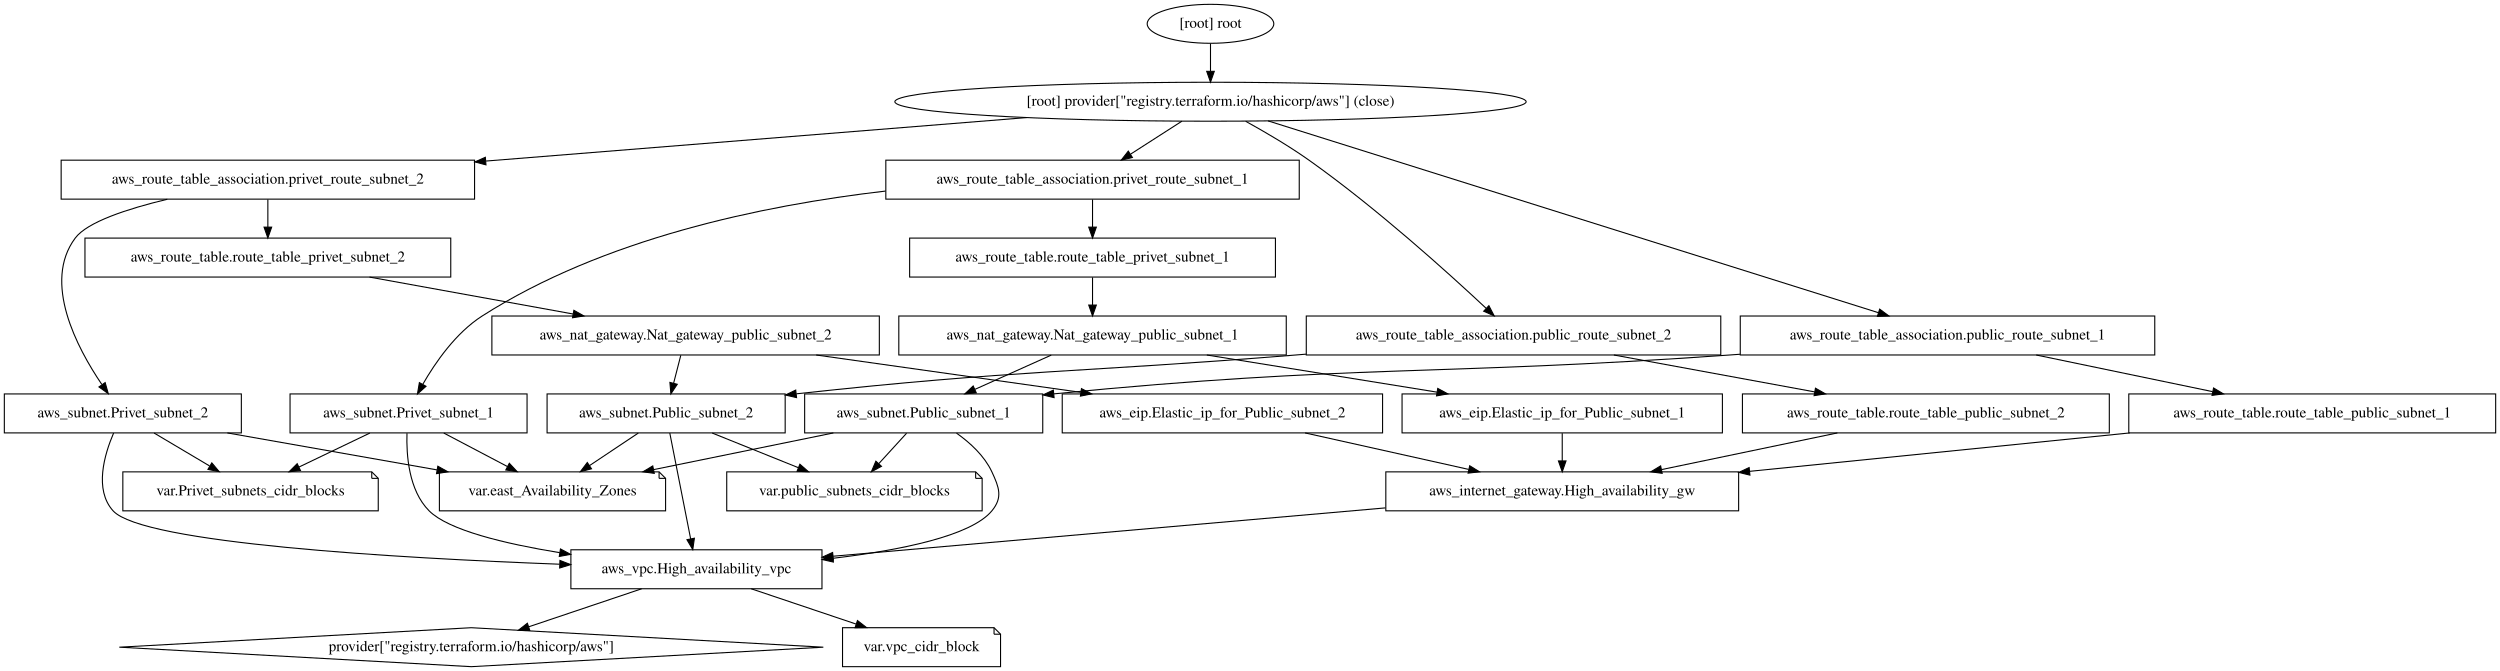
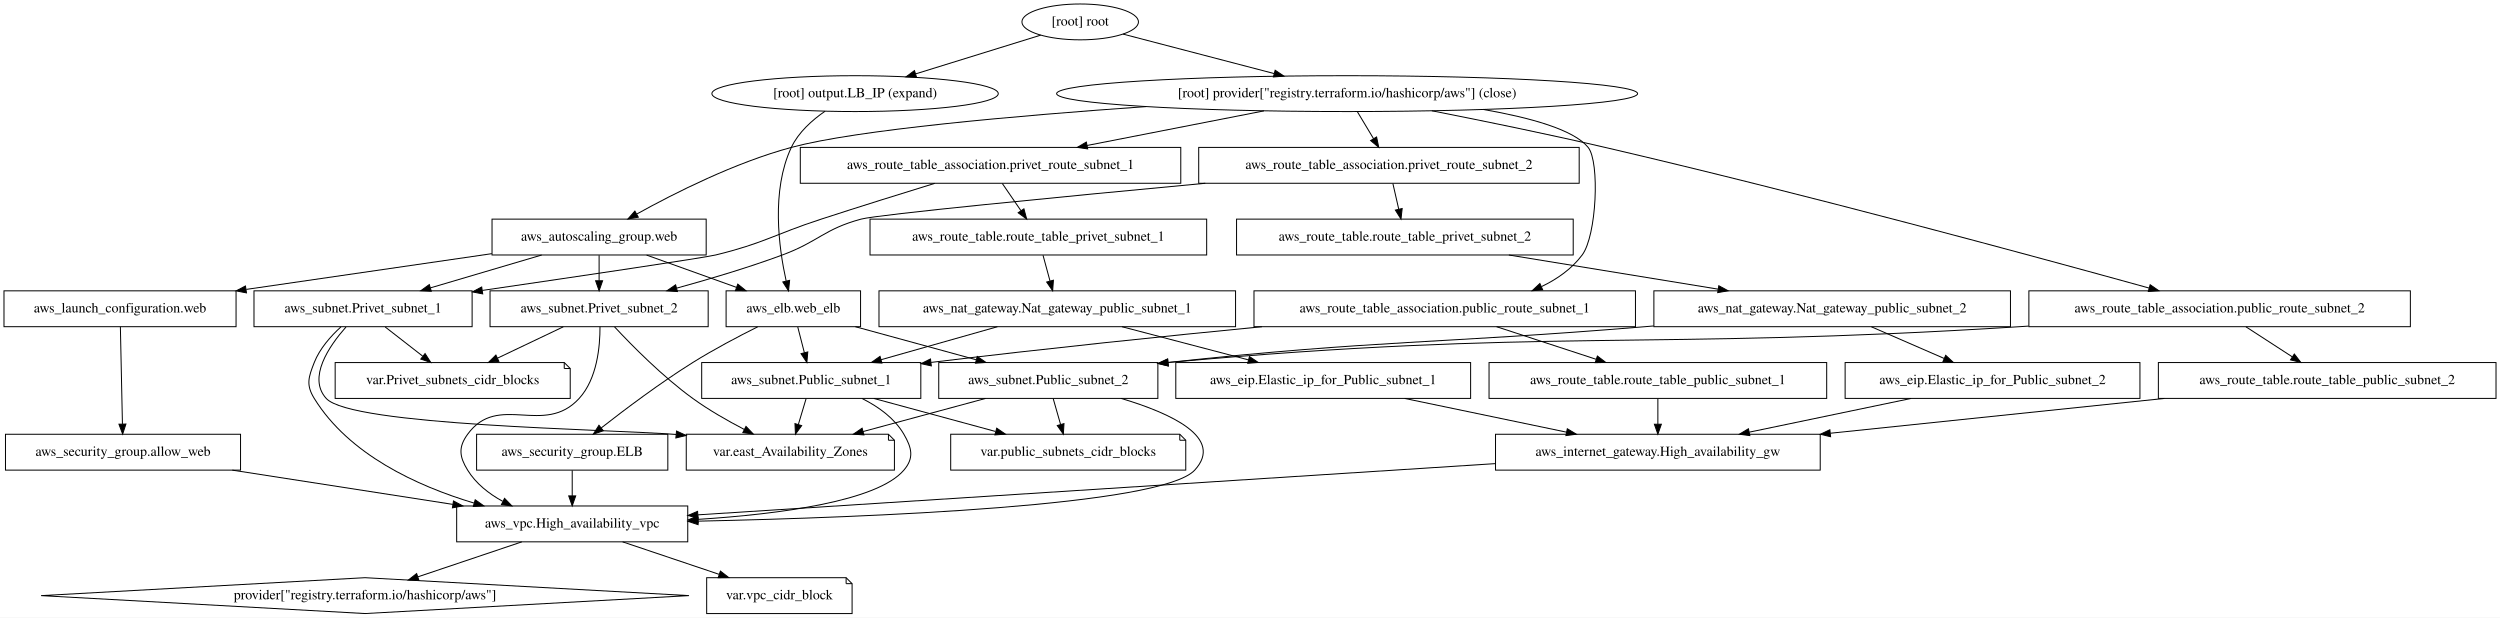
- <svg xmlns="http://www.w3.org/2000/svg" width="2310pt" height="620pt" viewBox="0.00 0.00 2310.00 620.00">
+ <svg xmlns="http://www.w3.org/2000/svg" width="2510pt" height="620pt" viewBox="0.00 0.00 2510.00 620.00">
  <g id="graph0" class="graph" transform="scale(1 1) rotate(0) translate(4 616)">
-     <polygon fill="white" stroke="transparent" points="-4,4 -4,-616 2306,-616 2306,4 -4,4" />
+     <polygon fill="white" stroke="transparent" points="-4,4 -4,-616 2506,-616 2506,4 -4,4" />
    <g id="node1" class="node">
-       <polygon fill="none" stroke="black" points="1587.5,-252 1291.5,-252 1291.5,-216 1587.5,-216 1587.5,-252" />
-       <text text-anchor="middle" x="1439.5" y="-230.3" font-family="Times,serif" font-size="14.00">aws_eip.Elastic_ip_for_Public_subnet_1</text>
+       <polygon fill="none" stroke="black" points="705,-396 490,-396 490,-360 705,-360 705,-396" />
+       <text text-anchor="middle" x="597.5" y="-374.3" font-family="Times,serif" font-size="14.00">aws_autoscaling_group.web</text>
+     </g>
+     <g id="node4" class="node">
+       <polygon fill="none" stroke="black" points="860,-324 725,-324 725,-288 860,-288 860,-324" />
+       <text text-anchor="middle" x="792.5" y="-302.3" font-family="Times,serif" font-size="14.00">aws_elb.web_elb</text>
+     </g>
+     <g id="edge1" class="edge">
+       <path fill="none" stroke="black" d="M645.2,-359.88C672.45,-350.09 706.8,-337.77 735.47,-327.47" />
+       <polygon fill="black" stroke="black" points="736.72,-330.74 744.95,-324.07 734.36,-324.15 736.72,-330.74" />
+     </g>
+     <g id="node6" class="node">
+       <polygon fill="none" stroke="black" points="233,-324 0,-324 0,-288 233,-288 233,-324" />
+       <text text-anchor="middle" x="116.5" y="-302.3" font-family="Times,serif" font-size="14.00">aws_launch_configuration.web</text>
+     </g>
+     <g id="edge2" class="edge">
+       <path fill="none" stroke="black" d="M489.85,-361.33C416.84,-350.71 320.01,-336.62 243.27,-325.45" />
+       <polygon fill="black" stroke="black" points="243.45,-321.94 233.05,-323.96 242.44,-328.87 243.45,-321.94" />
+     </g>
+     <g id="node19" class="node">
+       <polygon fill="none" stroke="black" points="470,-324 251,-324 251,-288 470,-288 470,-324" />
+       <text text-anchor="middle" x="360.5" y="-302.3" font-family="Times,serif" font-size="14.00">aws_subnet.Privet_subnet_1</text>
+     </g>
+     <g id="edge3" class="edge">
+       <path fill="none" stroke="black" d="M539.83,-359.97C506.14,-350.01 463.45,-337.41 428.17,-326.99" />
+       <polygon fill="black" stroke="black" points="429.01,-323.59 418.43,-324.11 427.03,-330.3 429.01,-323.59" />
+     </g>
+     <g id="node20" class="node">
+       <polygon fill="none" stroke="black" points="707,-324 488,-324 488,-288 707,-288 707,-324" />
+       <text text-anchor="middle" x="597.5" y="-302.3" font-family="Times,serif" font-size="14.00">aws_subnet.Privet_subnet_2</text>
+     </g>
+     <g id="edge4" class="edge">
+       <path fill="none" stroke="black" d="M597.5,-359.7C597.5,-351.98 597.5,-342.71 597.5,-334.11" />
+       <polygon fill="black" stroke="black" points="601,-334.1 597.5,-324.1 594,-334.1 601,-334.1" />
+     </g>
+     <g id="node2" class="node">
+       <polygon fill="none" stroke="black" points="1472.5,-252 1176.5,-252 1176.5,-216 1472.5,-216 1472.5,-252" />
+       <text text-anchor="middle" x="1324.5" y="-230.3" font-family="Times,serif" font-size="14.00">aws_eip.Elastic_ip_for_Public_subnet_1</text>
+     </g>
+     <g id="node5" class="node">
+       <polygon fill="none" stroke="black" points="1823.5,-180 1497.5,-180 1497.5,-144 1823.5,-144 1823.5,-180" />
+       <text text-anchor="middle" x="1660.5" y="-158.3" font-family="Times,serif" font-size="14.00">aws_internet_gateway.High_availability_gw</text>
+     </g>
+     <g id="edge5" class="edge">
+       <path fill="none" stroke="black" d="M1406.27,-215.97C1455.34,-205.74 1517.89,-192.71 1568.67,-182.13" />
+       <polygon fill="black" stroke="black" points="1569.58,-185.52 1578.66,-180.05 1568.16,-178.66 1569.58,-185.52" />
    </g>
    <g id="node3" class="node">
-       <polygon fill="none" stroke="black" points="1602.5,-180 1276.5,-180 1276.5,-144 1602.5,-144 1602.5,-180" />
-       <text text-anchor="middle" x="1439.5" y="-158.3" font-family="Times,serif" font-size="14.00">aws_internet_gateway.High_availability_gw</text>
-     </g>
-     <g id="edge1" class="edge">
-       <path fill="none" stroke="black" d="M1439.5,-215.7C1439.5,-207.98 1439.5,-198.71 1439.5,-190.11" />
-       <polygon fill="black" stroke="black" points="1443,-190.1 1439.5,-180.1 1436,-190.1 1443,-190.1" />
-     </g>
-     <g id="node2" class="node">
-       <polygon fill="none" stroke="black" points="1273.5,-252 977.5,-252 977.5,-216 1273.5,-216 1273.5,-252" />
-       <text text-anchor="middle" x="1125.5" y="-230.3" font-family="Times,serif" font-size="14.00">aws_eip.Elastic_ip_for_Public_subnet_2</text>
-     </g>
-     <g id="edge2" class="edge">
-       <path fill="none" stroke="black" d="M1201.91,-215.97C1247.59,-205.78 1305.74,-192.82 1353.09,-182.26" />
-       <polygon fill="black" stroke="black" points="1354.02,-185.64 1363.02,-180.05 1352.5,-178.81 1354.02,-185.64" />
+       <polygon fill="none" stroke="black" points="2144.5,-252 1848.5,-252 1848.5,-216 2144.5,-216 2144.5,-252" />
+       <text text-anchor="middle" x="1996.5" y="-230.3" font-family="Times,serif" font-size="14.00">aws_eip.Elastic_ip_for_Public_subnet_2</text>
+     </g>
+     <g id="edge6" class="edge">
+       <path fill="none" stroke="black" d="M1914.73,-215.97C1865.66,-205.74 1803.11,-192.71 1752.33,-182.13" />
+       <polygon fill="black" stroke="black" points="1752.84,-178.66 1742.34,-180.05 1751.42,-185.52 1752.84,-178.66" />
+     </g>
+     <g id="node17" class="node">
+       <polygon fill="none" stroke="black" points="666.5,-180 474.5,-180 474.5,-144 666.5,-144 666.5,-180" />
+       <text text-anchor="middle" x="570.5" y="-158.3" font-family="Times,serif" font-size="14.00">aws_security_group.ELB</text>
+     </g>
+     <g id="edge7" class="edge">
+       <path fill="none" stroke="black" d="M756.71,-287.88C737.06,-278.07 712.49,-265.12 691.5,-252 658.86,-231.6 623.64,-205.14 599.66,-186.38" />
+       <polygon fill="black" stroke="black" points="601.69,-183.53 591.67,-180.1 597.36,-189.03 601.69,-183.53" />
+     </g>
+     <g id="node21" class="node">
+       <polygon fill="none" stroke="black" points="920.5,-252 700.5,-252 700.5,-216 920.5,-216 920.5,-252" />
+       <text text-anchor="middle" x="810.5" y="-230.3" font-family="Times,serif" font-size="14.00">aws_subnet.Public_subnet_1</text>
+     </g>
+     <g id="edge8" class="edge">
+       <path fill="none" stroke="black" d="M796.95,-287.7C798.95,-279.9 801.37,-270.51 803.6,-261.83" />
+       <polygon fill="black" stroke="black" points="807,-262.66 806.1,-252.1 800.22,-260.92 807,-262.66" />
+     </g>
+     <g id="node22" class="node">
+       <polygon fill="none" stroke="black" points="1158.5,-252 938.5,-252 938.5,-216 1158.5,-216 1158.5,-252" />
+       <text text-anchor="middle" x="1048.5" y="-230.3" font-family="Times,serif" font-size="14.00">aws_subnet.Public_subnet_2</text>
+     </g>
+     <g id="edge9" class="edge">
+       <path fill="none" stroke="black" d="M854.8,-287.97C891.34,-277.97 937.69,-265.3 975.89,-254.85" />
+       <polygon fill="black" stroke="black" points="977.2,-258.12 985.92,-252.11 975.35,-251.37 977.2,-258.12" />
+     </g>
+     <g id="node23" class="node">
+       <polygon fill="none" stroke="black" points="686.5,-108 454.5,-108 454.5,-72 686.5,-72 686.5,-108" />
+       <text text-anchor="middle" x="570.5" y="-86.3" font-family="Times,serif" font-size="14.00">aws_vpc.High_availability_vpc</text>
+     </g>
+     <g id="edge10" class="edge">
+       <path fill="none" stroke="black" d="M1497.32,-150.52C1278.56,-136.47 894.87,-111.83 696.78,-99.11" />
+       <polygon fill="black" stroke="black" points="696.82,-95.61 686.62,-98.46 696.37,-102.59 696.82,-95.61" />
    </g>
    <g id="node18" class="node">
-       <polygon fill="none" stroke="black" points="755.5,-108 523.5,-108 523.5,-72 755.5,-72 755.5,-108" />
-       <text text-anchor="middle" x="639.5" y="-86.3" font-family="Times,serif" font-size="14.00">aws_vpc.High_availability_vpc</text>
-     </g>
-     <g id="edge3" class="edge">
-       <path fill="none" stroke="black" d="M1276.16,-146.71C1125.13,-133.49 903.82,-114.13 765.88,-102.06" />
-       <polygon fill="black" stroke="black" points="765.95,-98.55 755.68,-101.17 765.34,-105.52 765.95,-98.55" />
-     </g>
-     <g id="node4" class="node">
-       <polygon fill="none" stroke="black" points="1184.5,-324 826.5,-324 826.5,-288 1184.5,-288 1184.5,-324" />
-       <text text-anchor="middle" x="1005.5" y="-302.3" font-family="Times,serif" font-size="14.00">aws_nat_gateway.Nat_gateway_public_subnet_1</text>
-     </g>
-     <g id="edge4" class="edge">
-       <path fill="none" stroke="black" d="M1111.11,-287.97C1175.43,-277.59 1257.66,-264.33 1323.74,-253.67" />
-       <polygon fill="black" stroke="black" points="1324.47,-257.1 1333.79,-252.05 1323.36,-250.19 1324.47,-257.1" />
+       <polygon fill="none" stroke="black" points="237.5,-180 1.5,-180 1.5,-144 237.5,-144 237.5,-180" />
+       <text text-anchor="middle" x="119.5" y="-158.3" font-family="Times,serif" font-size="14.00">aws_security_group.allow_web</text>
+     </g>
+     <g id="edge11" class="edge">
+       <path fill="none" stroke="black" d="M116.86,-287.87C117.37,-263.67 118.31,-219.21 118.92,-190.39" />
+       <polygon fill="black" stroke="black" points="122.42,-190.26 119.14,-180.19 115.43,-190.11 122.42,-190.26" />
+     </g>
+     <g id="node7" class="node">
+       <polygon fill="none" stroke="black" points="1236.5,-324 878.5,-324 878.5,-288 1236.5,-288 1236.5,-324" />
+       <text text-anchor="middle" x="1057.5" y="-302.3" font-family="Times,serif" font-size="14.00">aws_nat_gateway.Nat_gateway_public_subnet_1</text>
+     </g>
+     <g id="edge12" class="edge">
+       <path fill="none" stroke="black" d="M1122.47,-287.97C1160.83,-277.91 1209.55,-265.14 1249.53,-254.65" />
+       <polygon fill="black" stroke="black" points="1250.45,-258.03 1259.23,-252.11 1248.67,-251.26 1250.45,-258.03" />
+     </g>
+     <g id="edge13" class="edge">
+       <path fill="none" stroke="black" d="M997.39,-287.97C962.13,-277.97 917.41,-265.3 880.56,-254.85" />
+       <polygon fill="black" stroke="black" points="881.45,-251.47 870.88,-252.11 879.54,-258.2 881.45,-251.47" />
+     </g>
+     <g id="node8" class="node">
+       <polygon fill="none" stroke="black" points="2014.5,-324 1656.5,-324 1656.5,-288 2014.5,-288 2014.5,-324" />
+       <text text-anchor="middle" x="1835.5" y="-302.3" font-family="Times,serif" font-size="14.00">aws_nat_gateway.Nat_gateway_public_subnet_2</text>
+     </g>
+     <g id="edge14" class="edge">
+       <path fill="none" stroke="black" d="M1874.89,-287.88C1896.89,-278.31 1924.51,-266.3 1947.86,-256.15" />
+       <polygon fill="black" stroke="black" points="1949.47,-259.27 1957.24,-252.07 1946.68,-252.85 1949.47,-259.27" />
+     </g>
+     <g id="edge15" class="edge">
+       <path fill="none" stroke="black" d="M1656.39,-288.74C1653.4,-288.49 1650.44,-288.24 1647.5,-288 1437.52,-270.63 1381.85,-275 1168.63,-252.08" />
+       <polygon fill="black" stroke="black" points="1169,-248.6 1158.68,-251.01 1168.25,-255.56 1169,-248.6" />
+     </g>
+     <g id="node9" class="node">
+       <polygon fill="none" stroke="black" points="1207.5,-396 869.5,-396 869.5,-360 1207.5,-360 1207.5,-396" />
+       <text text-anchor="middle" x="1038.5" y="-374.3" font-family="Times,serif" font-size="14.00">aws_route_table.route_table_privet_subnet_1</text>
+     </g>
+     <g id="edge16" class="edge">
+       <path fill="none" stroke="black" d="M1043.2,-359.7C1045.31,-351.9 1047.86,-342.51 1050.22,-333.83" />
+       <polygon fill="black" stroke="black" points="1053.62,-334.67 1052.86,-324.1 1046.86,-332.84 1053.62,-334.67" />
+     </g>
+     <g id="node10" class="node">
+       <polygon fill="none" stroke="black" points="1575.5,-396 1237.5,-396 1237.5,-360 1575.5,-360 1575.5,-396" />
+       <text text-anchor="middle" x="1406.5" y="-374.3" font-family="Times,serif" font-size="14.00">aws_route_table.route_table_privet_subnet_2</text>
+     </g>
+     <g id="edge17" class="edge">
+       <path fill="none" stroke="black" d="M1510.9,-359.97C1574.47,-349.59 1655.76,-336.33 1721.08,-325.67" />
+       <polygon fill="black" stroke="black" points="1721.7,-329.11 1731.01,-324.05 1720.57,-322.21 1721.7,-329.11" />
+     </g>
+     <g id="node11" class="node">
+       <polygon fill="none" stroke="black" points="1830,-252 1491,-252 1491,-216 1830,-216 1830,-252" />
+       <text text-anchor="middle" x="1660.5" y="-230.3" font-family="Times,serif" font-size="14.00">aws_route_table.route_table_public_subnet_1</text>
+     </g>
+     <g id="edge18" class="edge">
+       <path fill="none" stroke="black" d="M1660.5,-215.7C1660.5,-207.98 1660.5,-198.71 1660.5,-190.11" />
+       <polygon fill="black" stroke="black" points="1664,-190.1 1660.5,-180.1 1657,-190.1 1664,-190.1" />
+     </g>
+     <g id="node12" class="node">
+       <polygon fill="none" stroke="black" points="2502,-252 2163,-252 2163,-216 2502,-216 2502,-252" />
+       <text text-anchor="middle" x="2332.5" y="-230.3" font-family="Times,serif" font-size="14.00">aws_route_table.route_table_public_subnet_2</text>
+     </g>
+     <g id="edge19" class="edge">
+       <path fill="none" stroke="black" d="M2168.97,-215.97C2067.45,-205.39 1937.12,-191.81 1833.83,-181.05" />
+       <polygon fill="black" stroke="black" points="1833.91,-177.54 1823.6,-179.99 1833.18,-184.51 1833.91,-177.54" />
+     </g>
+     <g id="node13" class="node">
+       <polygon fill="none" stroke="black" points="1181.5,-468 799.5,-468 799.5,-432 1181.5,-432 1181.5,-468" />
+       <text text-anchor="middle" x="990.5" y="-446.3" font-family="Times,serif" font-size="14.00">aws_route_table_association.privet_route_subnet_1</text>
+     </g>
+     <g id="edge20" class="edge">
+       <path fill="none" stroke="black" d="M1002.37,-431.7C1008,-423.47 1014.85,-413.48 1021.07,-404.42" />
+       <polygon fill="black" stroke="black" points="1024,-406.33 1026.77,-396.1 1018.23,-402.37 1024,-406.33" />
+     </g>
+     <g id="edge21" class="edge">
+       <path fill="none" stroke="black" d="M934.49,-431.93C901.29,-421.71 858.42,-408.35 820.5,-396 773.19,-380.59 762.85,-371.73 714.5,-360 702.93,-357.19 578.37,-338.76 480.24,-324.41" />
+       <polygon fill="black" stroke="black" points="480.63,-320.93 470.23,-322.94 479.62,-327.85 480.63,-320.93" />
+     </g>
+     <g id="node14" class="node">
+       <polygon fill="none" stroke="black" points="1581.5,-468 1199.5,-468 1199.5,-432 1581.5,-432 1581.5,-468" />
+       <text text-anchor="middle" x="1390.5" y="-446.3" font-family="Times,serif" font-size="14.00">aws_route_table_association.privet_route_subnet_2</text>
+     </g>
+     <g id="edge22" class="edge">
+       <path fill="none" stroke="black" d="M1394.46,-431.7C1396.22,-423.98 1398.34,-414.71 1400.3,-406.11" />
+       <polygon fill="black" stroke="black" points="1403.77,-406.63 1402.59,-396.1 1396.95,-405.07 1403.77,-406.63" />
+     </g>
+     <g id="edge23" class="edge">
+       <path fill="none" stroke="black" d="M1206.11,-432C1059.92,-418.29 877.41,-400.56 860.5,-396 823.25,-385.95 817.69,-373.38 781.5,-360 747.31,-347.36 708.65,-335.83 675.62,-326.77" />
+       <polygon fill="black" stroke="black" points="676.13,-323.28 665.56,-324.04 674.3,-330.04 676.13,-323.28" />
+     </g>
+     <g id="node15" class="node">
+       <polygon fill="none" stroke="black" points="1638,-324 1255,-324 1255,-288 1638,-288 1638,-324" />
+       <text text-anchor="middle" x="1446.5" y="-302.3" font-family="Times,serif" font-size="14.00">aws_route_table_association.public_route_subnet_1</text>
+     </g>
+     <g id="edge24" class="edge">
+       <path fill="none" stroke="black" d="M1498.58,-287.97C1528.74,-278.1 1566.89,-265.62 1598.58,-255.25" />
+       <polygon fill="black" stroke="black" points="1599.77,-258.55 1608.19,-252.11 1597.6,-251.89 1599.77,-258.55" />
+     </g>
+     <g id="edge25" class="edge">
+       <path fill="none" stroke="black" d="M1262.96,-287.97C1166.86,-278.62 1047,-266.27 930.84,-252.14" />
+       <polygon fill="black" stroke="black" points="931.05,-248.64 920.7,-250.9 930.2,-255.59 931.05,-248.64" />
    </g>
    <g id="node16" class="node">
-       <polygon fill="none" stroke="black" points="959.5,-252 739.5,-252 739.5,-216 959.5,-216 959.5,-252" />
-       <text text-anchor="middle" x="849.5" y="-230.3" font-family="Times,serif" font-size="14.00">aws_subnet.Public_subnet_1</text>
-     </g>
-     <g id="edge5" class="edge">
-       <path fill="none" stroke="black" d="M967.34,-287.88C946.11,-278.35 919.49,-266.41 896.93,-256.28" />
-       <polygon fill="black" stroke="black" points="898.09,-252.97 887.54,-252.07 895.23,-259.36 898.09,-252.97" />
-     </g>
-     <g id="node5" class="node">
-       <polygon fill="none" stroke="black" points="808.5,-324 450.5,-324 450.5,-288 808.5,-288 808.5,-324" />
-       <text text-anchor="middle" x="629.5" y="-302.3" font-family="Times,serif" font-size="14.00">aws_nat_gateway.Nat_gateway_public_subnet_2</text>
-     </g>
-     <g id="edge6" class="edge">
-       <path fill="none" stroke="black" d="M750.2,-287.97C824.16,-277.53 918.84,-264.17 994.6,-253.47" />
-       <polygon fill="black" stroke="black" points="995.28,-256.91 1004.69,-252.05 994.3,-249.98 995.28,-256.91" />
-     </g>
-     <g id="node17" class="node">
-       <polygon fill="none" stroke="black" points="721.5,-252 501.5,-252 501.5,-216 721.5,-216 721.5,-252" />
-       <text text-anchor="middle" x="611.5" y="-230.3" font-family="Times,serif" font-size="14.00">aws_subnet.Public_subnet_2</text>
-     </g>
-     <g id="edge7" class="edge">
-       <path fill="none" stroke="black" d="M625.05,-287.7C623.05,-279.9 620.63,-270.51 618.4,-261.83" />
-       <polygon fill="black" stroke="black" points="621.78,-260.92 615.9,-252.1 615,-262.66 621.78,-260.92" />
-     </g>
-     <g id="node6" class="node">
-       <polygon fill="none" stroke="black" points="1174.5,-396 836.5,-396 836.5,-360 1174.5,-360 1174.5,-396" />
-       <text text-anchor="middle" x="1005.5" y="-374.3" font-family="Times,serif" font-size="14.00">aws_route_table.route_table_privet_subnet_1</text>
-     </g>
-     <g id="edge8" class="edge">
-       <path fill="none" stroke="black" d="M1005.5,-359.7C1005.5,-351.98 1005.5,-342.71 1005.5,-334.11" />
-       <polygon fill="black" stroke="black" points="1009,-334.1 1005.5,-324.1 1002,-334.1 1009,-334.1" />
-     </g>
-     <g id="node7" class="node">
-       <polygon fill="none" stroke="black" points="412.5,-396 74.5,-396 74.5,-360 412.5,-360 412.5,-396" />
-       <text text-anchor="middle" x="243.5" y="-374.3" font-family="Times,serif" font-size="14.00">aws_route_table.route_table_privet_subnet_2</text>
-     </g>
-     <g id="edge9" class="edge">
-       <path fill="none" stroke="black" d="M337.43,-359.97C394.28,-349.66 466.87,-336.49 525.46,-325.87" />
-       <polygon fill="black" stroke="black" points="526.27,-329.28 535.48,-324.05 525.02,-322.39 526.27,-329.28" />
-     </g>
-     <g id="node8" class="node">
-       <polygon fill="none" stroke="black" points="2302,-252 1963,-252 1963,-216 2302,-216 2302,-252" />
-       <text text-anchor="middle" x="2132.5" y="-230.3" font-family="Times,serif" font-size="14.00">aws_route_table.route_table_public_subnet_1</text>
-     </g>
-     <g id="edge10" class="edge">
-       <path fill="none" stroke="black" d="M1963.86,-215.97C1857.31,-205.2 1719.97,-191.33 1612.58,-180.48" />
-       <polygon fill="black" stroke="black" points="1612.92,-177 1602.61,-179.48 1612.21,-183.96 1612.92,-177" />
-     </g>
-     <g id="node9" class="node">
-       <polygon fill="none" stroke="black" points="1945,-252 1606,-252 1606,-216 1945,-216 1945,-252" />
-       <text text-anchor="middle" x="1775.5" y="-230.3" font-family="Times,serif" font-size="14.00">aws_route_table.route_table_public_subnet_2</text>
-     </g>
-     <g id="edge11" class="edge">
-       <path fill="none" stroke="black" d="M1693.73,-215.97C1644.66,-205.74 1582.11,-192.71 1531.33,-182.13" />
-       <polygon fill="black" stroke="black" points="1531.84,-178.66 1521.34,-180.05 1530.42,-185.52 1531.84,-178.66" />
-     </g>
-     <g id="node10" class="node">
-       <polygon fill="none" stroke="black" points="1196.5,-468 814.5,-468 814.5,-432 1196.5,-432 1196.5,-468" />
-       <text text-anchor="middle" x="1005.5" y="-446.3" font-family="Times,serif" font-size="14.00">aws_route_table_association.privet_route_subnet_1</text>
-     </g>
-     <g id="edge12" class="edge">
-       <path fill="none" stroke="black" d="M1005.5,-431.7C1005.5,-423.98 1005.5,-414.71 1005.5,-406.11" />
-       <polygon fill="black" stroke="black" points="1009,-406.1 1005.5,-396.1 1002,-406.1 1009,-406.1" />
-     </g>
-     <g id="node14" class="node">
-       <polygon fill="none" stroke="black" points="483,-252 264,-252 264,-216 483,-216 483,-252" />
-       <text text-anchor="middle" x="373.5" y="-230.3" font-family="Times,serif" font-size="14.00">aws_subnet.Privet_subnet_1</text>
-     </g>
-     <g id="edge13" class="edge">
-       <path fill="none" stroke="black" d="M814.27,-439.46C698.71,-426.07 552.77,-395.04 441.5,-324 417.2,-308.48 398.23,-281.08 386.58,-260.77" />
-       <polygon fill="black" stroke="black" points="389.64,-259.07 381.74,-252 383.51,-262.45 389.64,-259.07" />
-     </g>
-     <g id="node11" class="node">
-       <polygon fill="none" stroke="black" points="434.5,-468 52.5,-468 52.5,-432 434.5,-432 434.5,-468" />
-       <text text-anchor="middle" x="243.5" y="-446.3" font-family="Times,serif" font-size="14.00">aws_route_table_association.privet_route_subnet_2</text>
-     </g>
-     <g id="edge14" class="edge">
-       <path fill="none" stroke="black" d="M243.5,-431.7C243.5,-423.98 243.5,-414.71 243.5,-406.11" />
-       <polygon fill="black" stroke="black" points="247,-406.1 243.5,-396.1 240,-406.1 247,-406.1" />
-     </g>
-     <g id="node15" class="node">
-       <polygon fill="none" stroke="black" points="219,-252 0,-252 0,-216 219,-216 219,-252" />
-       <text text-anchor="middle" x="109.5" y="-230.3" font-family="Times,serif" font-size="14.00">aws_subnet.Privet_subnet_2</text>
-     </g>
-     <g id="edge15" class="edge">
-       <path fill="none" stroke="black" d="M150.59,-431.89C113.31,-422.96 76.53,-410.8 65.5,-396 35.13,-355.27 67,-294.81 90.1,-260.75" />
-       <polygon fill="black" stroke="black" points="93.16,-262.48 96.03,-252.29 87.43,-258.47 93.16,-262.48" />
-     </g>
-     <g id="node12" class="node">
-       <polygon fill="none" stroke="black" points="1987,-324 1604,-324 1604,-288 1987,-288 1987,-324" />
-       <text text-anchor="middle" x="1795.5" y="-302.3" font-family="Times,serif" font-size="14.00">aws_route_table_association.public_route_subnet_1</text>
-     </g>
-     <g id="edge16" class="edge">
-       <path fill="none" stroke="black" d="M1877.51,-287.97C1926.73,-277.74 1989.47,-264.71 2040.4,-254.13" />
-       <polygon fill="black" stroke="black" points="2041.34,-257.51 2050.42,-252.05 2039.91,-250.66 2041.34,-257.51" />
-     </g>
-     <g id="edge17" class="edge">
-       <path fill="none" stroke="black" d="M1603.74,-288.67C1600.64,-288.44 1597.56,-288.22 1594.5,-288 1319.78,-268.49 1247.48,-279.47 969.65,-252.06" />
-       <polygon fill="black" stroke="black" points="969.97,-248.58 959.68,-251.07 969.28,-255.55 969.97,-248.58" />
-     </g>
-     <g id="node13" class="node">
-       <polygon fill="none" stroke="black" points="1586,-324 1203,-324 1203,-288 1586,-288 1586,-324" />
-       <text text-anchor="middle" x="1394.5" y="-302.3" font-family="Times,serif" font-size="14.00">aws_route_table_association.public_route_subnet_2</text>
-     </g>
-     <g id="edge18" class="edge">
-       <path fill="none" stroke="black" d="M1487.22,-287.97C1543.33,-277.66 1614.98,-264.49 1672.81,-253.87" />
-       <polygon fill="black" stroke="black" points="1673.5,-257.3 1682.7,-252.05 1672.23,-250.41 1673.5,-257.3" />
-     </g>
-     <g id="edge19" class="edge">
-       <path fill="none" stroke="black" d="M1202.74,-288.75C1199.63,-288.5 1196.55,-288.25 1193.5,-288 991.09,-271.57 937.38,-274.51 731.9,-252.12" />
-       <polygon fill="black" stroke="black" points="732.01,-248.61 721.69,-251 731.24,-255.56 732.01,-248.61" />
-     </g>
-     <g id="edge20" class="edge">
-       <path fill="none" stroke="black" d="M372.05,-215.69C371.39,-195.63 373.63,-162.89 392.5,-144 410.3,-126.18 461.84,-113.68 513.27,-105.32" />
-       <polygon fill="black" stroke="black" points="513.87,-108.77 523.2,-103.75 512.78,-101.85 513.87,-108.77" />
-     </g>
-     <g id="node20" class="node">
-       <polygon fill="none" stroke="black" points="339.5,-180 109.5,-180 109.5,-144 345.5,-144 345.5,-174 339.5,-180" />
-       <polyline fill="none" stroke="black" points="339.5,-180 339.5,-174 " />
-       <polyline fill="none" stroke="black" points="345.5,-174 339.5,-174 " />
-       <text text-anchor="middle" x="227.5" y="-158.3" font-family="Times,serif" font-size="14.00">var.Privet_subnets_cidr_blocks</text>
-     </g>
-     <g id="edge21" class="edge">
-       <path fill="none" stroke="black" d="M337.78,-215.88C318,-206.39 293.23,-194.51 272.17,-184.42" />
-       <polygon fill="black" stroke="black" points="273.63,-181.24 263.1,-180.07 270.6,-187.55 273.63,-181.24" />
-     </g>
-     <g id="node21" class="node">
-       <polygon fill="none" stroke="black" points="605,-180 402,-180 402,-144 611,-144 611,-174 605,-180" />
-       <polyline fill="none" stroke="black" points="605,-180 605,-174 " />
-       <polyline fill="none" stroke="black" points="611,-174 605,-174 " />
-       <text text-anchor="middle" x="506.5" y="-158.3" font-family="Times,serif" font-size="14.00">var.east_Availability_Zones</text>
-     </g>
-     <g id="edge22" class="edge">
-       <path fill="none" stroke="black" d="M406.04,-215.88C423.75,-206.55 445.85,-194.92 464.82,-184.94" />
-       <polygon fill="black" stroke="black" points="466.62,-187.94 473.84,-180.19 463.36,-181.75 466.62,-187.94" />
-     </g>
-     <g id="edge23" class="edge">
-       <path fill="none" stroke="black" d="M100.98,-215.89C92.44,-196 82.87,-163.45 100.5,-144 127.7,-113.99 362.43,-100.37 513.02,-94.67" />
-       <polygon fill="black" stroke="black" points="513.4,-98.16 523.27,-94.29 513.14,-91.16 513.4,-98.16" />
-     </g>
-     <g id="edge24" class="edge">
-       <path fill="none" stroke="black" d="M138.37,-215.88C153.79,-206.72 172.98,-195.34 189.6,-185.48" />
-       <polygon fill="black" stroke="black" points="191.71,-188.3 198.52,-180.19 188.14,-182.28 191.71,-188.3" />
-     </g>
-     <g id="edge25" class="edge">
-       <path fill="none" stroke="black" d="M206.11,-215.97C264.7,-205.63 339.55,-192.44 399.87,-181.8" />
-       <polygon fill="black" stroke="black" points="400.56,-185.23 409.8,-180.05 399.35,-178.34 400.56,-185.23" />
+       <polygon fill="none" stroke="black" points="2416,-324 2033,-324 2033,-288 2416,-288 2416,-324" />
+       <text text-anchor="middle" x="2224.5" y="-302.3" font-family="Times,serif" font-size="14.00">aws_route_table_association.public_route_subnet_2</text>
    </g>
    <g id="edge26" class="edge">
-       <path fill="none" stroke="black" d="M879.8,-215.8C892.38,-206.9 905.62,-194.77 912.5,-180 919.25,-165.49 922.68,-156.34 912.5,-144 893.33,-120.75 827.97,-107.58 766.01,-100.18" />
-       <polygon fill="black" stroke="black" points="766.04,-96.66 755.7,-98.99 765.24,-103.61 766.04,-96.66" />
+       <path fill="none" stroke="black" d="M2250.92,-287.88C2264.91,-278.81 2282.28,-267.55 2297.39,-257.76" />
+       <polygon fill="black" stroke="black" points="2299.49,-260.57 2305.98,-252.19 2295.68,-254.69 2299.49,-260.57" />
    </g>
    <g id="edge27" class="edge">
-       <path fill="none" stroke="black" d="M766.03,-215.97C715.83,-205.72 651.81,-192.66 599.92,-182.07" />
-       <polygon fill="black" stroke="black" points="600.54,-178.62 590.05,-180.05 599.14,-185.48 600.54,-178.62" />
-     </g>
-     <g id="node22" class="node">
-       <polygon fill="none" stroke="black" points="897.5,-180 667.5,-180 667.5,-144 903.5,-144 903.5,-174 897.5,-180" />
-       <polyline fill="none" stroke="black" points="897.5,-180 897.5,-174 " />
-       <polyline fill="none" stroke="black" points="903.5,-174 897.5,-174 " />
-       <text text-anchor="middle" x="785.5" y="-158.3" font-family="Times,serif" font-size="14.00">var.public_subnets_cidr_blocks</text>
+       <path fill="none" stroke="black" d="M2032.75,-288.6C2029.64,-288.39 2026.56,-288.19 2023.5,-288 1646.82,-264.16 1548.4,-286.57 1168.84,-252.07" />
+       <polygon fill="black" stroke="black" points="1168.95,-248.56 1158.67,-251.13 1168.31,-255.53 1168.95,-248.56" />
    </g>
    <g id="edge28" class="edge">
-       <path fill="none" stroke="black" d="M833.68,-215.7C825.93,-207.22 816.46,-196.86 807.98,-187.58" />
-       <polygon fill="black" stroke="black" points="810.47,-185.12 801.14,-180.1 805.3,-189.85 810.47,-185.12" />
+       <path fill="none" stroke="black" d="M570.5,-143.7C570.5,-135.98 570.5,-126.71 570.5,-118.11" />
+       <polygon fill="black" stroke="black" points="574,-118.1 570.5,-108.1 567,-118.1 574,-118.1" />
    </g>
    <g id="edge29" class="edge">
-       <path fill="none" stroke="black" d="M614.88,-215.87C619.67,-191.56 628.49,-146.82 634.17,-118.01" />
-       <polygon fill="black" stroke="black" points="637.61,-118.68 636.11,-108.19 630.74,-117.32 637.61,-118.68" />
+       <path fill="none" stroke="black" d="M229.25,-143.97C296.23,-133.57 381.89,-120.27 450.63,-109.6" />
+       <polygon fill="black" stroke="black" points="451.3,-113.04 460.65,-108.05 450.23,-106.13 451.3,-113.04" />
    </g>
    <g id="edge30" class="edge">
-       <path fill="none" stroke="black" d="M585.81,-215.88C572.21,-206.81 555.33,-195.55 540.64,-185.76" />
-       <polygon fill="black" stroke="black" points="542.55,-182.82 532.28,-180.19 538.66,-188.65 542.55,-182.82" />
+       <path fill="none" stroke="black" d="M338.35,-287.87C328.09,-278.52 316.98,-266 311.5,-252 305.67,-237.1 303.11,-229.62 311.5,-216 346.16,-159.74 414.2,-128.25 471.85,-110.94" />
+       <polygon fill="black" stroke="black" points="473.11,-114.22 481.74,-108.08 471.16,-107.5 473.11,-114.22" />
+     </g>
+     <g id="node25" class="node">
+       <polygon fill="none" stroke="black" points="562.5,-252 332.5,-252 332.5,-216 568.5,-216 568.5,-246 562.5,-252" />
+       <polyline fill="none" stroke="black" points="562.5,-252 562.5,-246 " />
+       <polyline fill="none" stroke="black" points="568.5,-246 562.5,-246 " />
+       <text text-anchor="middle" x="450.5" y="-230.3" font-family="Times,serif" font-size="14.00">var.Privet_subnets_cidr_blocks</text>
    </g>
    <g id="edge31" class="edge">
-       <path fill="none" stroke="black" d="M654.07,-215.88C678.06,-206.22 708.23,-194.09 733.6,-183.88" />
-       <polygon fill="black" stroke="black" points="735.1,-187.05 743.07,-180.07 732.49,-180.55 735.1,-187.05" />
-     </g>
-     <g id="node19" class="node">
-       <polygon fill="none" stroke="black" points="431.5,-36 106.24,-18 431.5,0 756.76,-18 431.5,-36" />
-       <text text-anchor="middle" x="431.5" y="-14.3" font-family="Times,serif" font-size="14.00">provider["registry.terraform.io/hashicorp/aws"]</text>
+       <path fill="none" stroke="black" d="M382.75,-287.7C394.08,-278.88 408.03,-268.03 420.32,-258.47" />
+       <polygon fill="black" stroke="black" points="422.76,-261.01 428.51,-252.1 418.47,-255.48 422.76,-261.01" />
+     </g>
+     <g id="node26" class="node">
+       <polygon fill="none" stroke="black" points="888,-180 685,-180 685,-144 894,-144 894,-174 888,-180" />
+       <polyline fill="none" stroke="black" points="888,-180 888,-174 " />
+       <polyline fill="none" stroke="black" points="894,-174 888,-174 " />
+       <text text-anchor="middle" x="789.5" y="-158.3" font-family="Times,serif" font-size="14.00">var.east_Availability_Zones</text>
    </g>
    <g id="edge32" class="edge">
-       <path fill="none" stroke="black" d="M588.88,-71.97C557.28,-61.33 516.65,-47.66 484.59,-36.87" />
-       <polygon fill="black" stroke="black" points="485.53,-33.49 474.94,-33.62 483.3,-40.13 485.53,-33.49" />
-     </g>
-     <g id="node23" class="node">
-       <polygon fill="none" stroke="black" points="914.5,-36 774.5,-36 774.5,0 920.5,0 920.5,-30 914.5,-36" />
-       <polyline fill="none" stroke="black" points="914.5,-36 914.5,-30 " />
-       <polyline fill="none" stroke="black" points="920.5,-30 914.5,-30 " />
-       <text text-anchor="middle" x="847.5" y="-14.3" font-family="Times,serif" font-size="14.00">var.vpc_cidr_block</text>
+       <path fill="none" stroke="black" d="M343.4,-287.73C326.22,-268.3 304.77,-236.74 323.5,-216 348.41,-188.42 605.92,-185.19 674.86,-179.77" />
+       <polygon fill="black" stroke="black" points="675.24,-183.25 684.85,-178.8 674.56,-176.28 675.24,-183.25" />
    </g>
    <g id="edge33" class="edge">
-       <path fill="none" stroke="black" d="M690.12,-71.97C719.31,-62.14 756.19,-49.73 786.92,-39.39" />
-       <polygon fill="black" stroke="black" points="788.3,-42.62 796.66,-36.11 786.06,-35.98 788.3,-42.62" />
+       <path fill="none" stroke="black" d="M598.4,-287.99C598.49,-268.22 595.56,-235.76 577.5,-216 542.23,-177.4 496.3,-222.25 465.5,-180 456.07,-167.07 457.11,-157.63 465.5,-144 473.8,-130.52 486.7,-120.34 500.65,-112.71" />
+       <polygon fill="black" stroke="black" points="502.57,-115.66 509.94,-108.04 499.43,-109.4 502.57,-115.66" />
+     </g>
+     <g id="edge34" class="edge">
+       <path fill="none" stroke="black" d="M561.54,-287.88C541.62,-278.39 516.68,-266.51 495.48,-256.42" />
+       <polygon fill="black" stroke="black" points="496.88,-253.21 486.34,-252.07 493.87,-259.53 496.88,-253.21" />
+     </g>
+     <g id="edge35" class="edge">
+       <path fill="none" stroke="black" d="M612.98,-287.85C630.73,-268.81 661.29,-237.89 691.5,-216 707.49,-204.41 726.32,-193.64 743.17,-184.87" />
+       <polygon fill="black" stroke="black" points="744.98,-187.88 752.3,-180.22 741.8,-181.64 744.98,-187.88" />
+     </g>
+     <g id="edge36" class="edge">
+       <path fill="none" stroke="black" d="M861.61,-215.84C877.93,-207.67 894.16,-196.07 903.5,-180 911.54,-166.17 913.89,-156.17 903.5,-144 876.84,-112.76 779.39,-99.85 696.74,-94.55" />
+       <polygon fill="black" stroke="black" points="696.94,-91.06 686.74,-93.94 696.51,-98.04 696.94,-91.06" />
+     </g>
+     <g id="edge37" class="edge">
+       <path fill="none" stroke="black" d="M805.31,-215.7C802.97,-207.9 800.15,-198.51 797.55,-189.83" />
+       <polygon fill="black" stroke="black" points="800.86,-188.68 794.63,-180.1 794.15,-190.69 800.86,-188.68" />
+     </g>
+     <g id="node27" class="node">
+       <polygon fill="none" stroke="black" points="1180.5,-180 950.5,-180 950.5,-144 1186.5,-144 1186.5,-174 1180.5,-180" />
+       <polyline fill="none" stroke="black" points="1180.5,-180 1180.5,-174 " />
+       <polyline fill="none" stroke="black" points="1186.5,-174 1180.5,-174 " />
+       <text text-anchor="middle" x="1068.5" y="-158.3" font-family="Times,serif" font-size="14.00">var.public_subnets_cidr_blocks</text>
+     </g>
+     <g id="edge38" class="edge">
+       <path fill="none" stroke="black" d="M873.28,-215.97C910.12,-205.97 956.83,-193.3 995.32,-182.85" />
+       <polygon fill="black" stroke="black" points="996.7,-186.11 1005.43,-180.11 994.87,-179.35 996.7,-186.11" />
+     </g>
+     <g id="edge39" class="edge">
+       <path fill="none" stroke="black" d="M1121.64,-215.98C1172.12,-200.93 1225.22,-176.35 1195.5,-144 1162.52,-108.1 869.91,-96.49 697,-92.76" />
+       <polygon fill="black" stroke="black" points="696.88,-89.25 686.81,-92.54 696.74,-96.25 696.88,-89.25" />
+     </g>
+     <g id="edge40" class="edge">
+       <path fill="none" stroke="black" d="M985.47,-215.97C948.34,-205.93 901.2,-193.19 862.47,-182.72" />
+       <polygon fill="black" stroke="black" points="863.38,-179.34 852.81,-180.11 861.55,-186.1 863.38,-179.34" />
+     </g>
+     <g id="edge41" class="edge">
+       <path fill="none" stroke="black" d="M1053.44,-215.7C1055.67,-207.9 1058.35,-198.51 1060.83,-189.83" />
+       <polygon fill="black" stroke="black" points="1064.23,-190.68 1063.61,-180.1 1057.5,-188.76 1064.23,-190.68" />
    </g>
    <g id="node24" class="node">
-       <ellipse fill="none" stroke="black" cx="1114.5" cy="-522" rx="291.65" ry="18" />
-       <text text-anchor="middle" x="1114.5" y="-518.3" font-family="Times,serif" font-size="14.00">[root] provider["registry.terraform.io/hashicorp/aws"] (close)</text>
-     </g>
-     <g id="edge34" class="edge">
-       <path fill="none" stroke="black" d="M1088.11,-504.05C1073.89,-494.92 1056.16,-483.53 1040.77,-473.65" />
-       <polygon fill="black" stroke="black" points="1042.33,-470.49 1032.02,-468.03 1038.54,-476.38 1042.33,-470.49" />
-     </g>
-     <g id="edge35" class="edge">
-       <path fill="none" stroke="black" d="M944.75,-507.36C801.65,-495.86 596.57,-479.38 445.13,-467.2" />
-       <polygon fill="black" stroke="black" points="445.02,-463.68 434.77,-466.37 444.46,-470.66 445.02,-463.68" />
-     </g>
-     <g id="edge36" class="edge">
-       <path fill="none" stroke="black" d="M1167.65,-504.3C1291.34,-465.43 1598.03,-369.06 1731.61,-327.08" />
-       <polygon fill="black" stroke="black" points="1732.82,-330.37 1741.31,-324.03 1730.72,-323.69 1732.82,-330.37" />
-     </g>
-     <g id="edge37" class="edge">
-       <path fill="none" stroke="black" d="M1146.95,-503.95C1164.72,-494.16 1186.85,-481.21 1205.5,-468 1267.62,-423.98 1334,-364.05 1369.18,-331.13" />
-       <polygon fill="black" stroke="black" points="1371.73,-333.54 1376.61,-324.14 1366.93,-328.44 1371.73,-333.54" />
-     </g>
-     <g id="node25" class="node">
-       <ellipse fill="none" stroke="black" cx="1114.5" cy="-594" rx="58.49" ry="18" />
-       <text text-anchor="middle" x="1114.5" y="-590.3" font-family="Times,serif" font-size="14.00">[root] root</text>
-     </g>
-     <g id="edge38" class="edge">
-       <path fill="none" stroke="black" d="M1114.5,-575.7C1114.5,-567.98 1114.5,-558.71 1114.5,-550.11" />
-       <polygon fill="black" stroke="black" points="1118,-550.1 1114.5,-540.1 1111,-550.1 1118,-550.1" />
+       <polygon fill="none" stroke="black" points="362.5,-36 37.24,-18 362.5,0 687.76,-18 362.5,-36" />
+       <text text-anchor="middle" x="362.5" y="-14.3" font-family="Times,serif" font-size="14.00">provider["registry.terraform.io/hashicorp/aws"]</text>
+     </g>
+     <g id="edge42" class="edge">
+       <path fill="none" stroke="black" d="M519.88,-71.97C488.28,-61.33 447.65,-47.66 415.59,-36.87" />
+       <polygon fill="black" stroke="black" points="416.53,-33.49 405.94,-33.62 414.3,-40.13 416.53,-33.49" />
+     </g>
+     <g id="node28" class="node">
+       <polygon fill="none" stroke="black" points="845.5,-36 705.5,-36 705.5,0 851.5,0 851.5,-30 845.5,-36" />
+       <polyline fill="none" stroke="black" points="845.5,-36 845.5,-30 " />
+       <polyline fill="none" stroke="black" points="851.5,-30 845.5,-30 " />
+       <text text-anchor="middle" x="778.5" y="-14.3" font-family="Times,serif" font-size="14.00">var.vpc_cidr_block</text>
+     </g>
+     <g id="edge43" class="edge">
+       <path fill="none" stroke="black" d="M621.12,-71.97C650.31,-62.14 687.19,-49.73 717.92,-39.39" />
+       <polygon fill="black" stroke="black" points="719.3,-42.62 727.66,-36.11 717.06,-35.98 719.3,-42.62" />
+     </g>
+     <g id="node29" class="node">
+       <ellipse fill="none" stroke="black" cx="854.5" cy="-522" rx="143.77" ry="18" />
+       <text text-anchor="middle" x="854.5" y="-518.3" font-family="Times,serif" font-size="14.00">[root] output.LB_IP (expand)</text>
+     </g>
+     <g id="edge44" class="edge">
+       <path fill="none" stroke="black" d="M824.4,-504.37C811.43,-495.45 797.62,-483.14 790.5,-468 770.11,-424.63 777.92,-367.14 785.31,-333.9" />
+       <polygon fill="black" stroke="black" points="788.76,-334.54 787.66,-324 781.95,-332.92 788.76,-334.54" />
+     </g>
+     <g id="node30" class="node">
+       <ellipse fill="none" stroke="black" cx="1348.5" cy="-522" rx="291.65" ry="18" />
+       <text text-anchor="middle" x="1348.5" y="-518.3" font-family="Times,serif" font-size="14.00">[root] provider["registry.terraform.io/hashicorp/aws"] (close)</text>
+     </g>
+     <g id="edge45" class="edge">
+       <path fill="none" stroke="black" d="M1146.65,-508.97C1014.98,-499.75 855.86,-485.62 790.5,-468 734.01,-452.77 673.46,-422.26 635.54,-401.24" />
+       <polygon fill="black" stroke="black" points="636.84,-397.96 626.41,-396.12 633.42,-404.07 636.84,-397.96" />
+     </g>
+     <g id="edge46" class="edge">
+       <path fill="none" stroke="black" d="M1265.02,-504.68C1211.9,-494.29 1142.92,-480.8 1087.4,-469.95" />
+       <polygon fill="black" stroke="black" points="1088.03,-466.5 1077.55,-468.02 1086.69,-473.37 1088.03,-466.5" />
+     </g>
+     <g id="edge47" class="edge">
+       <path fill="none" stroke="black" d="M1358.88,-503.7C1363.76,-495.56 1369.69,-485.69 1375.08,-476.7" />
+       <polygon fill="black" stroke="black" points="1378.09,-478.48 1380.24,-468.1 1372.09,-474.88 1378.09,-478.48" />
+     </g>
+     <g id="edge48" class="edge">
+       <path fill="none" stroke="black" d="M1485.34,-506.08C1532.06,-497.96 1576.18,-485.8 1590.5,-468 1602.35,-453.27 1598.96,-379.27 1584.5,-360 1574.07,-346.1 1559.51,-335.84 1543.72,-328.28" />
+       <polygon fill="black" stroke="black" points="1544.87,-324.96 1534.31,-324.13 1542.04,-331.36 1544.87,-324.96" />
+     </g>
+     <g id="edge49" class="edge">
+       <path fill="none" stroke="black" d="M1433.61,-504.77C1484.26,-494.82 1549.72,-481.44 1607.5,-468 1806.57,-421.69 2039.4,-358.44 2153.77,-326.77" />
+       <polygon fill="black" stroke="black" points="2154.76,-330.13 2163.47,-324.08 2152.89,-323.38 2154.76,-330.13" />
+     </g>
+     <g id="node31" class="node">
+       <ellipse fill="none" stroke="black" cx="1080.5" cy="-594" rx="58.49" ry="18" />
+       <text text-anchor="middle" x="1080.5" y="-590.3" font-family="Times,serif" font-size="14.00">[root] root</text>
+     </g>
+     <g id="edge50" class="edge">
+       <path fill="none" stroke="black" d="M1040.88,-580.73C1006.14,-569.97 955.11,-554.16 915.23,-541.81" />
+       <polygon fill="black" stroke="black" points="916.19,-538.44 905.6,-538.83 914.12,-545.13 916.19,-538.44" />
+     </g>
+     <g id="edge51" class="edge">
+       <path fill="none" stroke="black" d="M1123.56,-581.75C1164.39,-571.09 1226.57,-554.85 1275.21,-542.14" />
+       <polygon fill="black" stroke="black" points="1276.26,-545.49 1285.05,-539.57 1274.49,-538.71 1276.26,-545.49" />
    </g>
  </g>
</svg>
